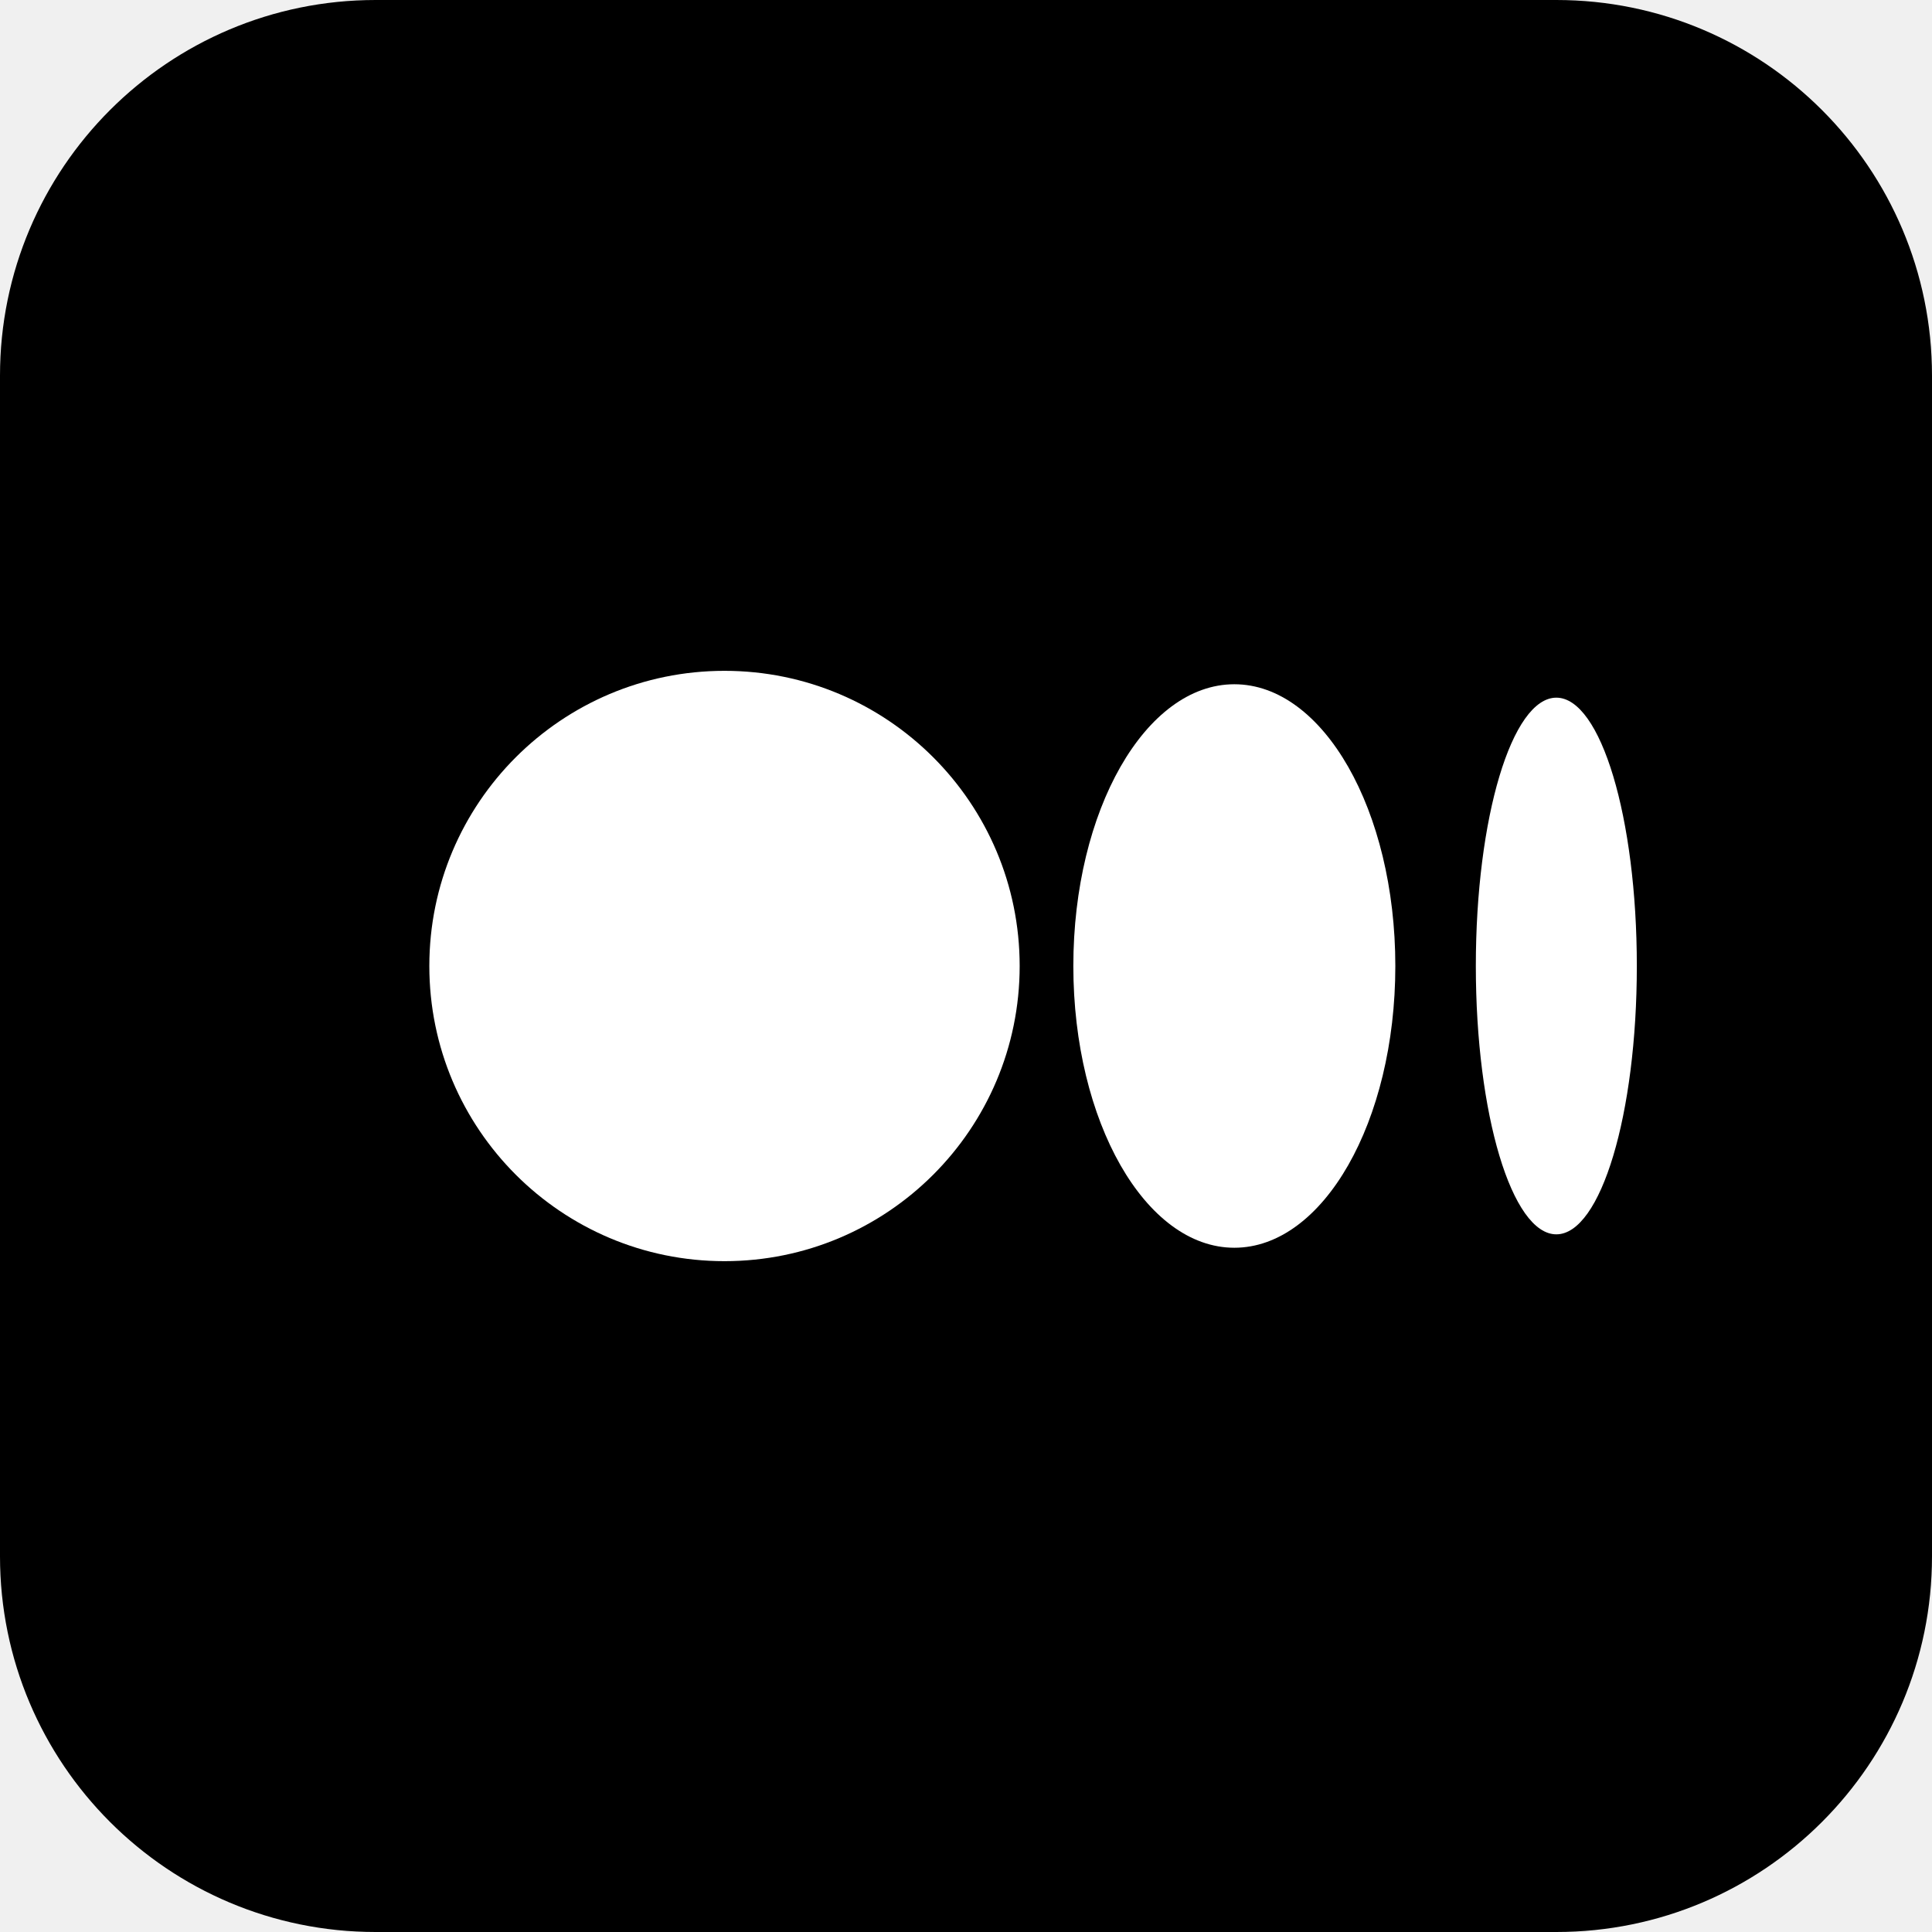
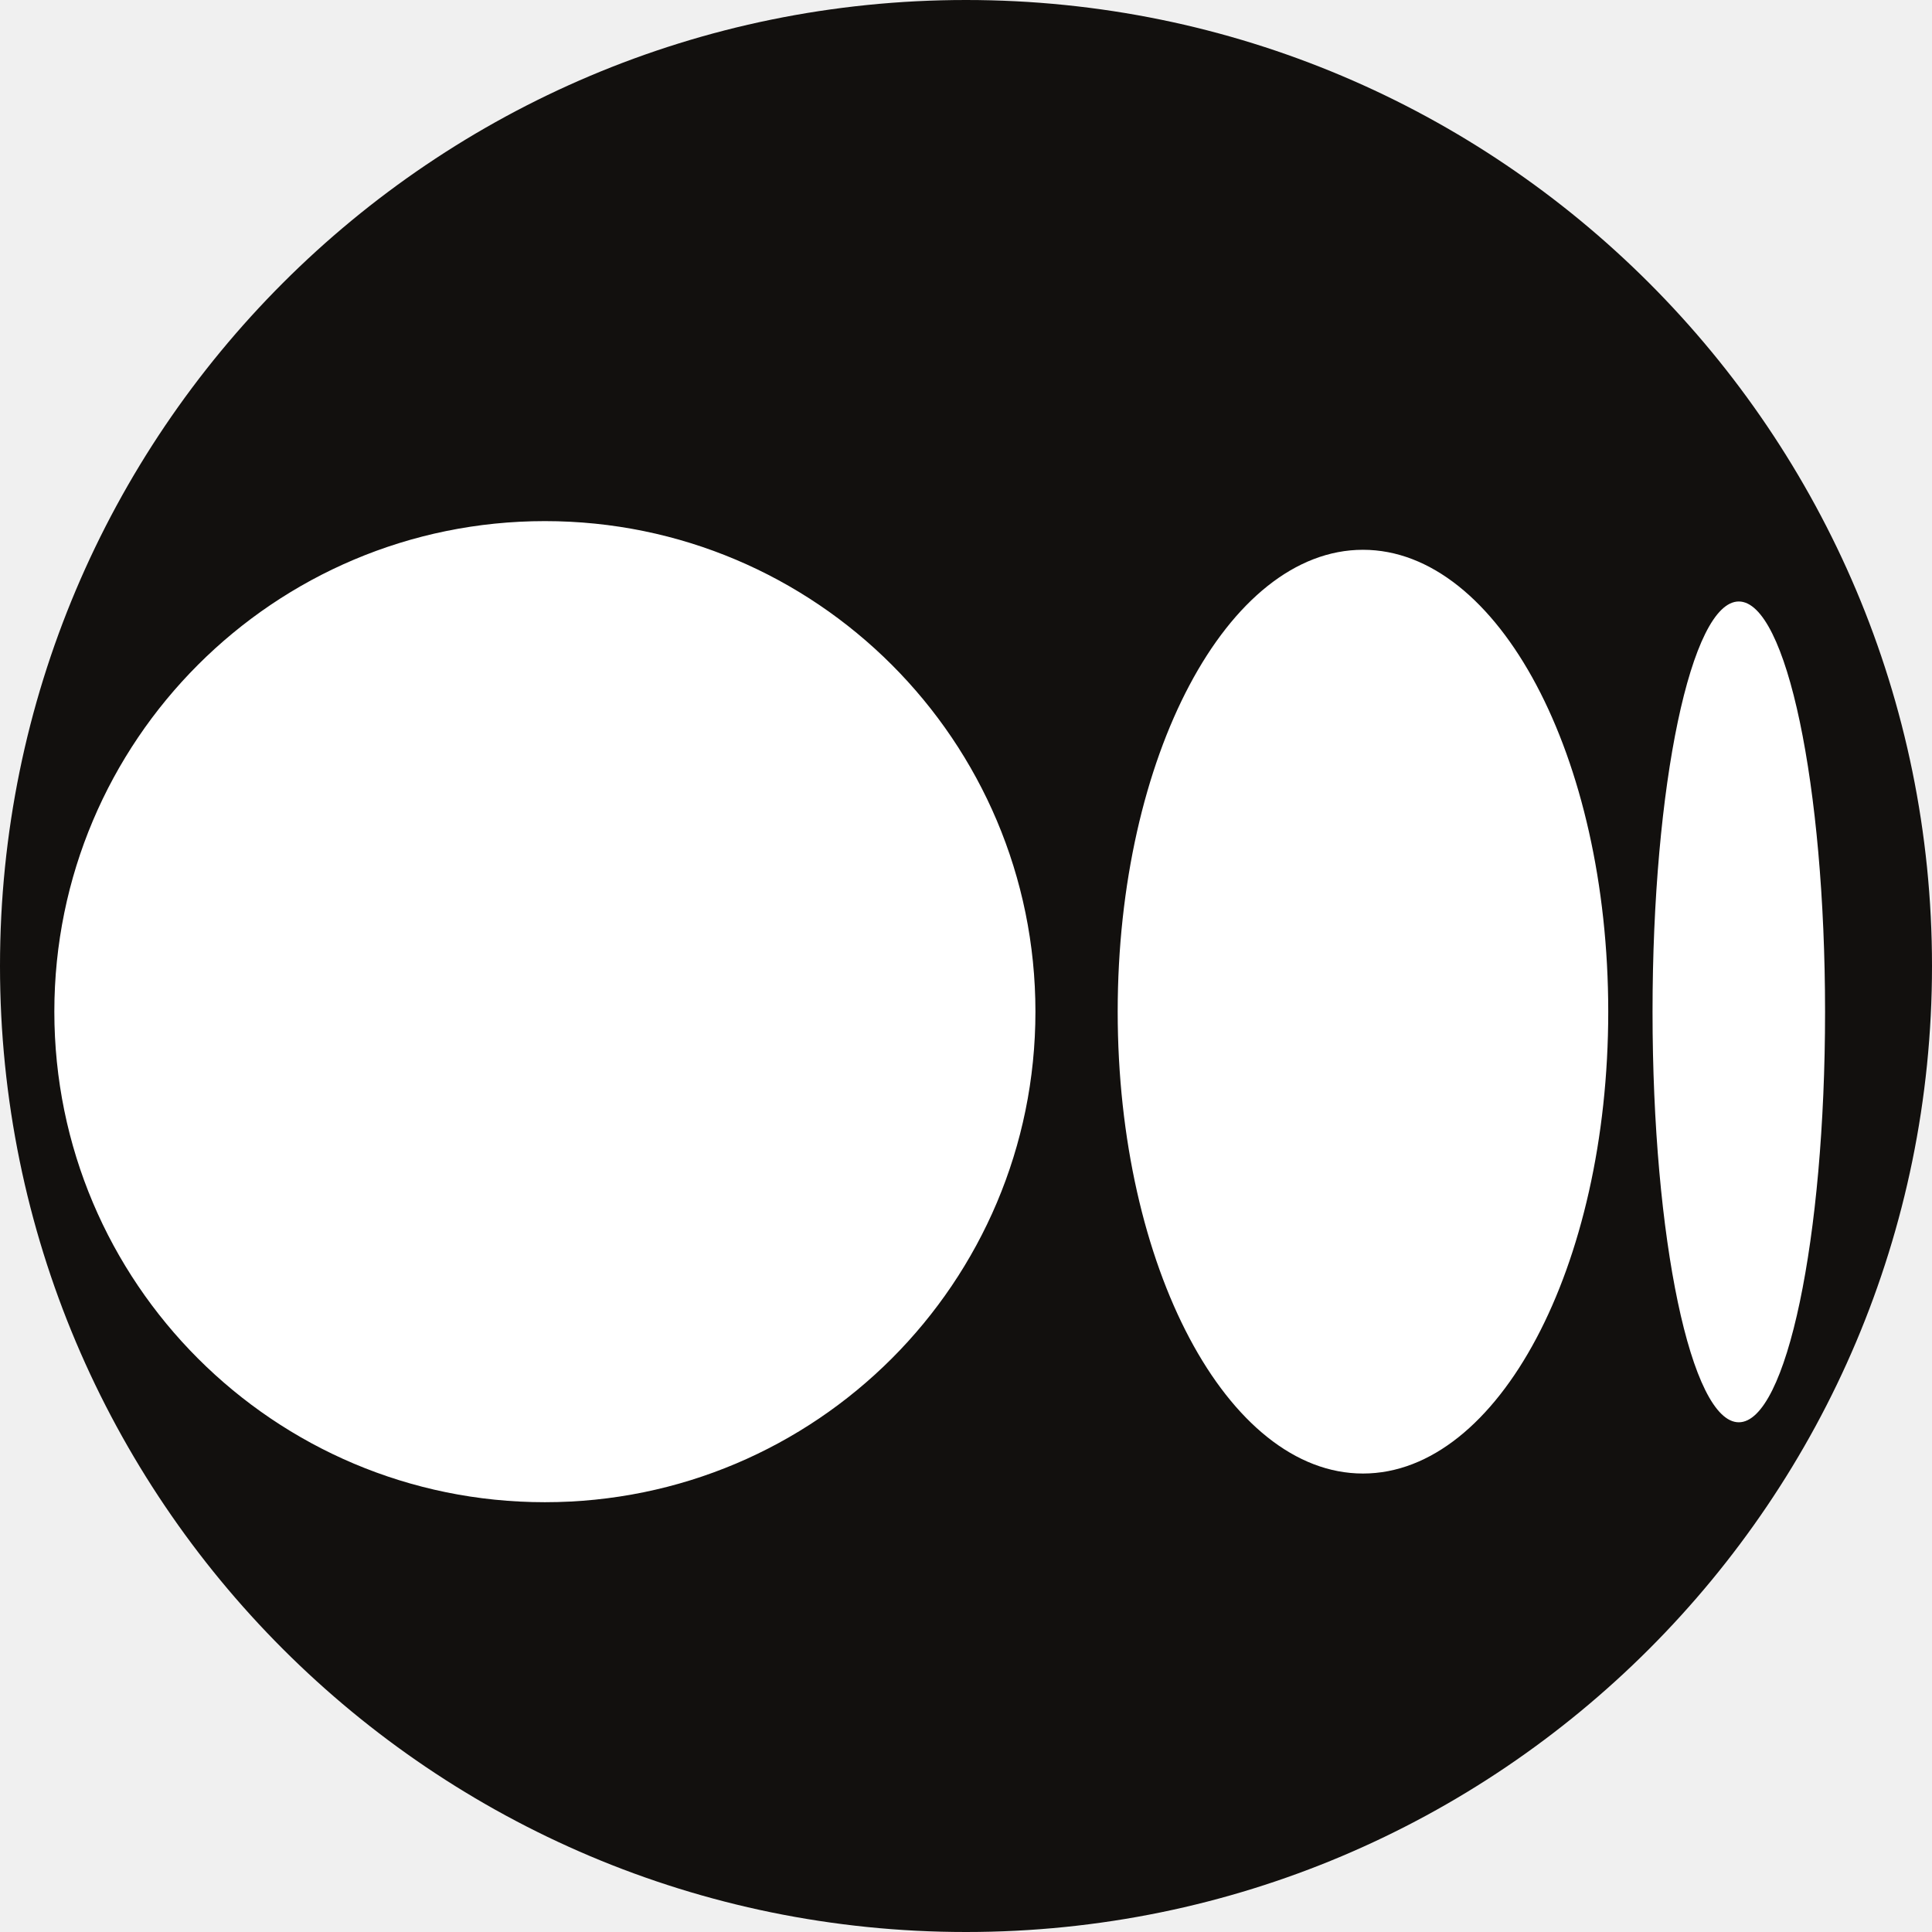
- <svg xmlns="http://www.w3.org/2000/svg" viewBox="0 0 72 72">
-   <rect width="72" height="72" rx="14" fill="#000" />
-   <ellipse cx="27" cy="36" rx="11" ry="11" fill="#fff" />
-   <ellipse cx="46" cy="36" rx="6" ry="10.5" fill="#fff" />
-   <ellipse cx="58" cy="36" rx="3" ry="10" fill="#fff" />
+ <svg xmlns="http://www.w3.org/2000/svg" viewBox="0 0 256 256">
+   <circle cx="128" cy="128" r="128" fill="#12100E" />
+   <path fill="#fff" d="M72.2 69.05c35.9 0 65 29.1 65 65s-29.1 65-65 65-65-29.1-65-65 29.1-65 65-65zm108.4 3.8c17.95 0 32.5 27.4 32.5 61.2s-14.55 61.2-32.5 61.2-32.5-27.4-32.5-61.2 14.55-61.2 32.5-61.2zm49.8 6.85c6.31 0 11.43 24.35 11.43 54.38s-5.12 54.38-11.43 54.38-11.43-24.35-11.43-54.38 5.12-54.38 11.43-54.38z" />
</svg>
